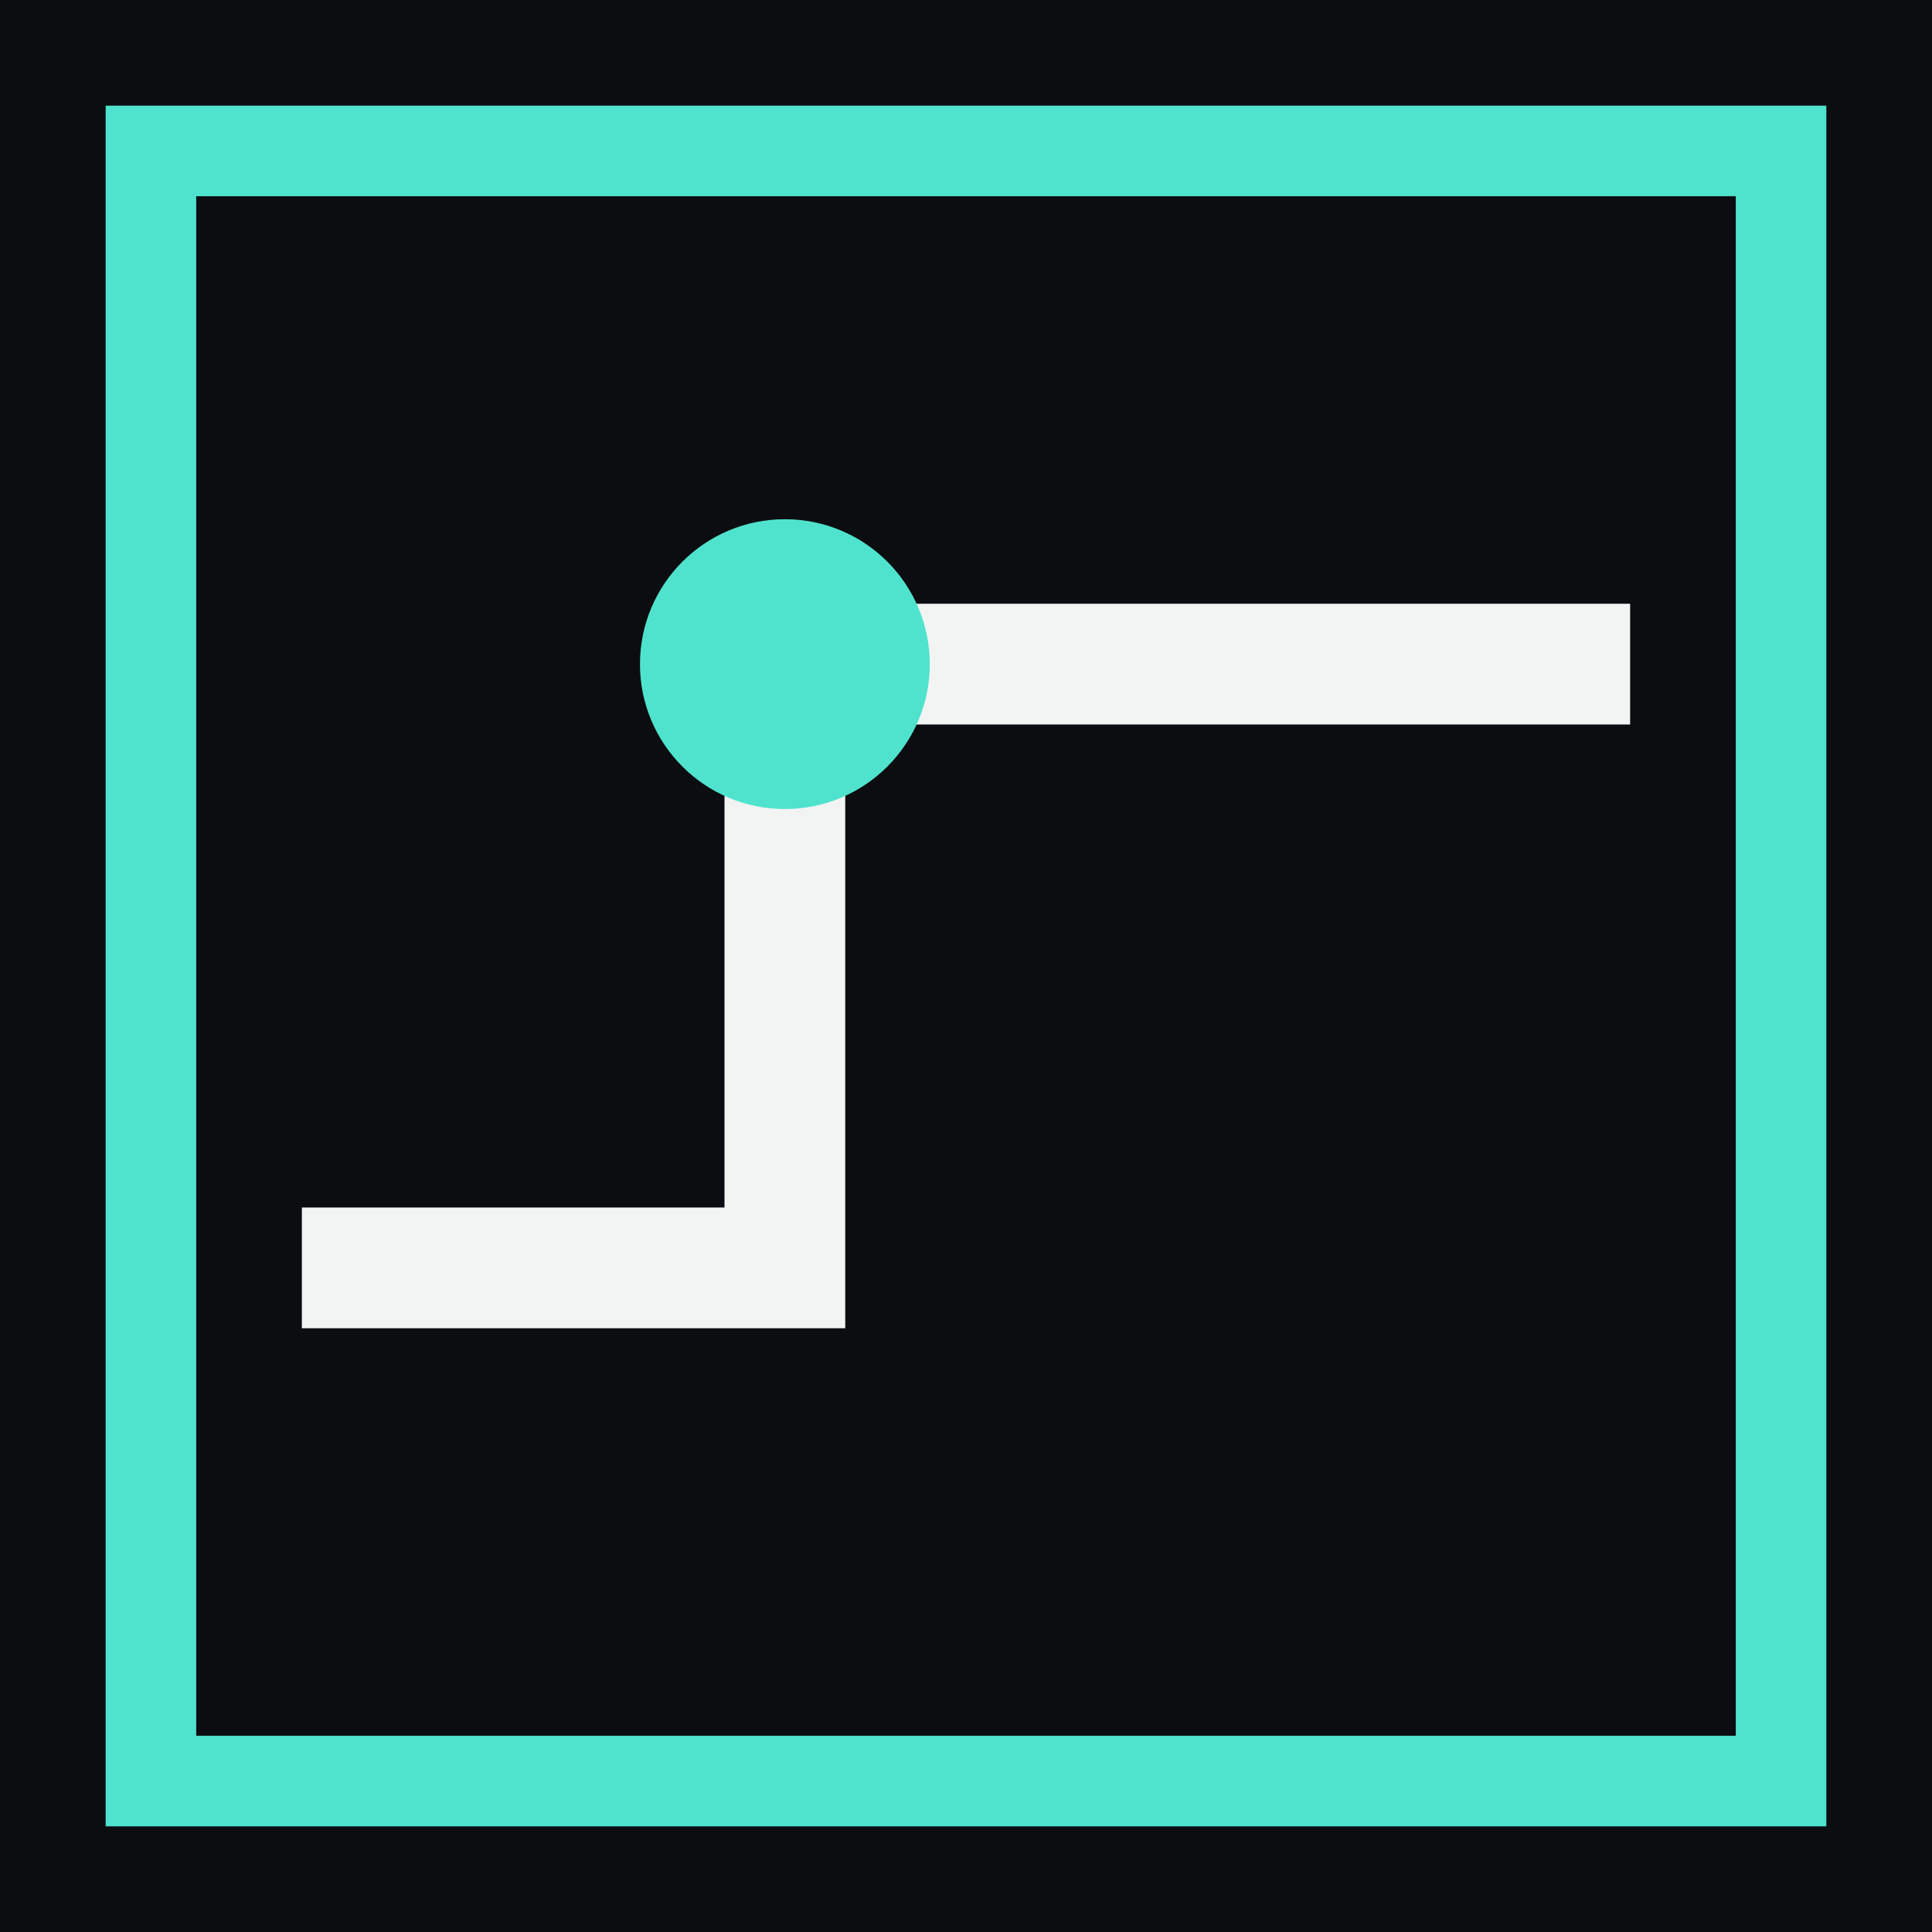
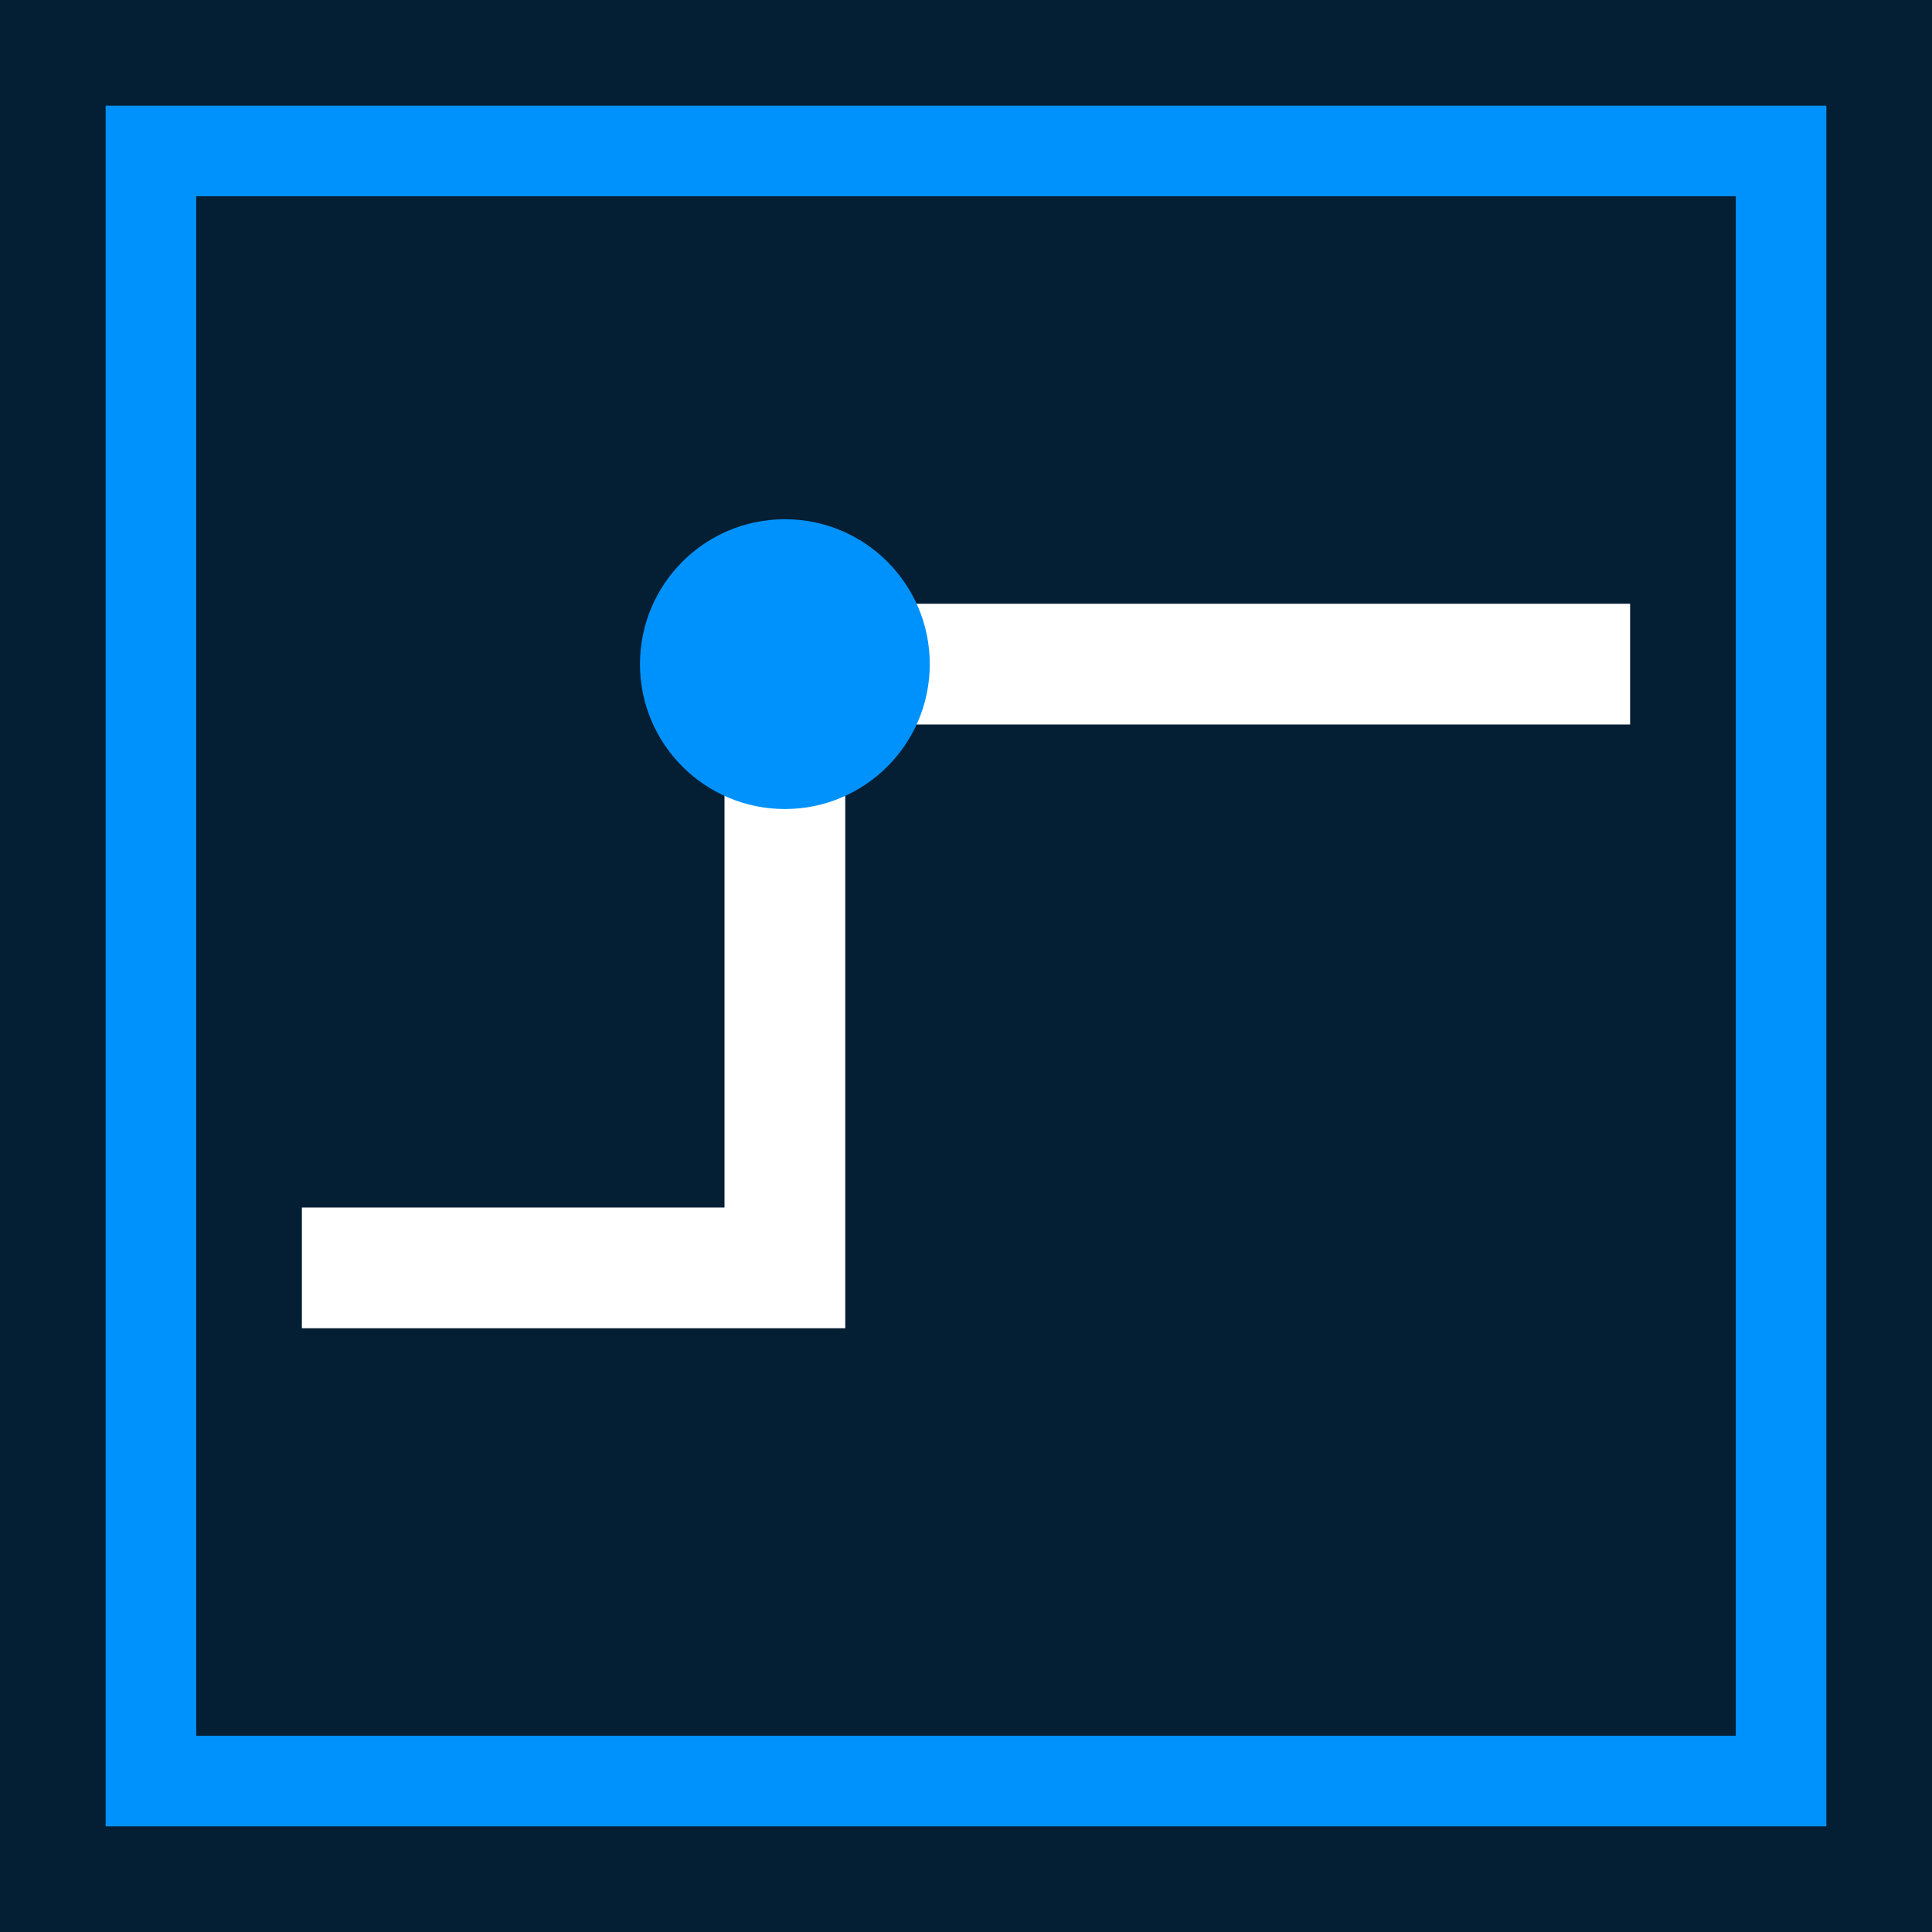
<svg xmlns="http://www.w3.org/2000/svg" viewBox="0 0 32 32">
-   <rect width="32" height="32" fill="#0b0d10" />
-   <rect x="2.5" y="2.5" width="27" height="27" fill="none" stroke="#4fe3cd" stroke-width="1.5" />
-   <polyline points="6,21 13,21 13,11 26,11" fill="none" stroke="#f2f4f3" stroke-width="2" stroke-linecap="square" />
-   <circle cx="13" cy="11" r="2.4" fill="#4fe3cd" />
+   <rect width="32" height="32" fill="#041e33" />
+   <rect x="2.5" y="2.5" width="27" height="27" fill="none" stroke="#0092fc" stroke-width="1.5" />
+   <polyline points="6,21 13,21 13,11 26,11" fill="none" stroke="#ffffff" stroke-width="2" stroke-linecap="square" />
+   <circle cx="13" cy="11" r="2.4" fill="#0092fc" />
</svg>
